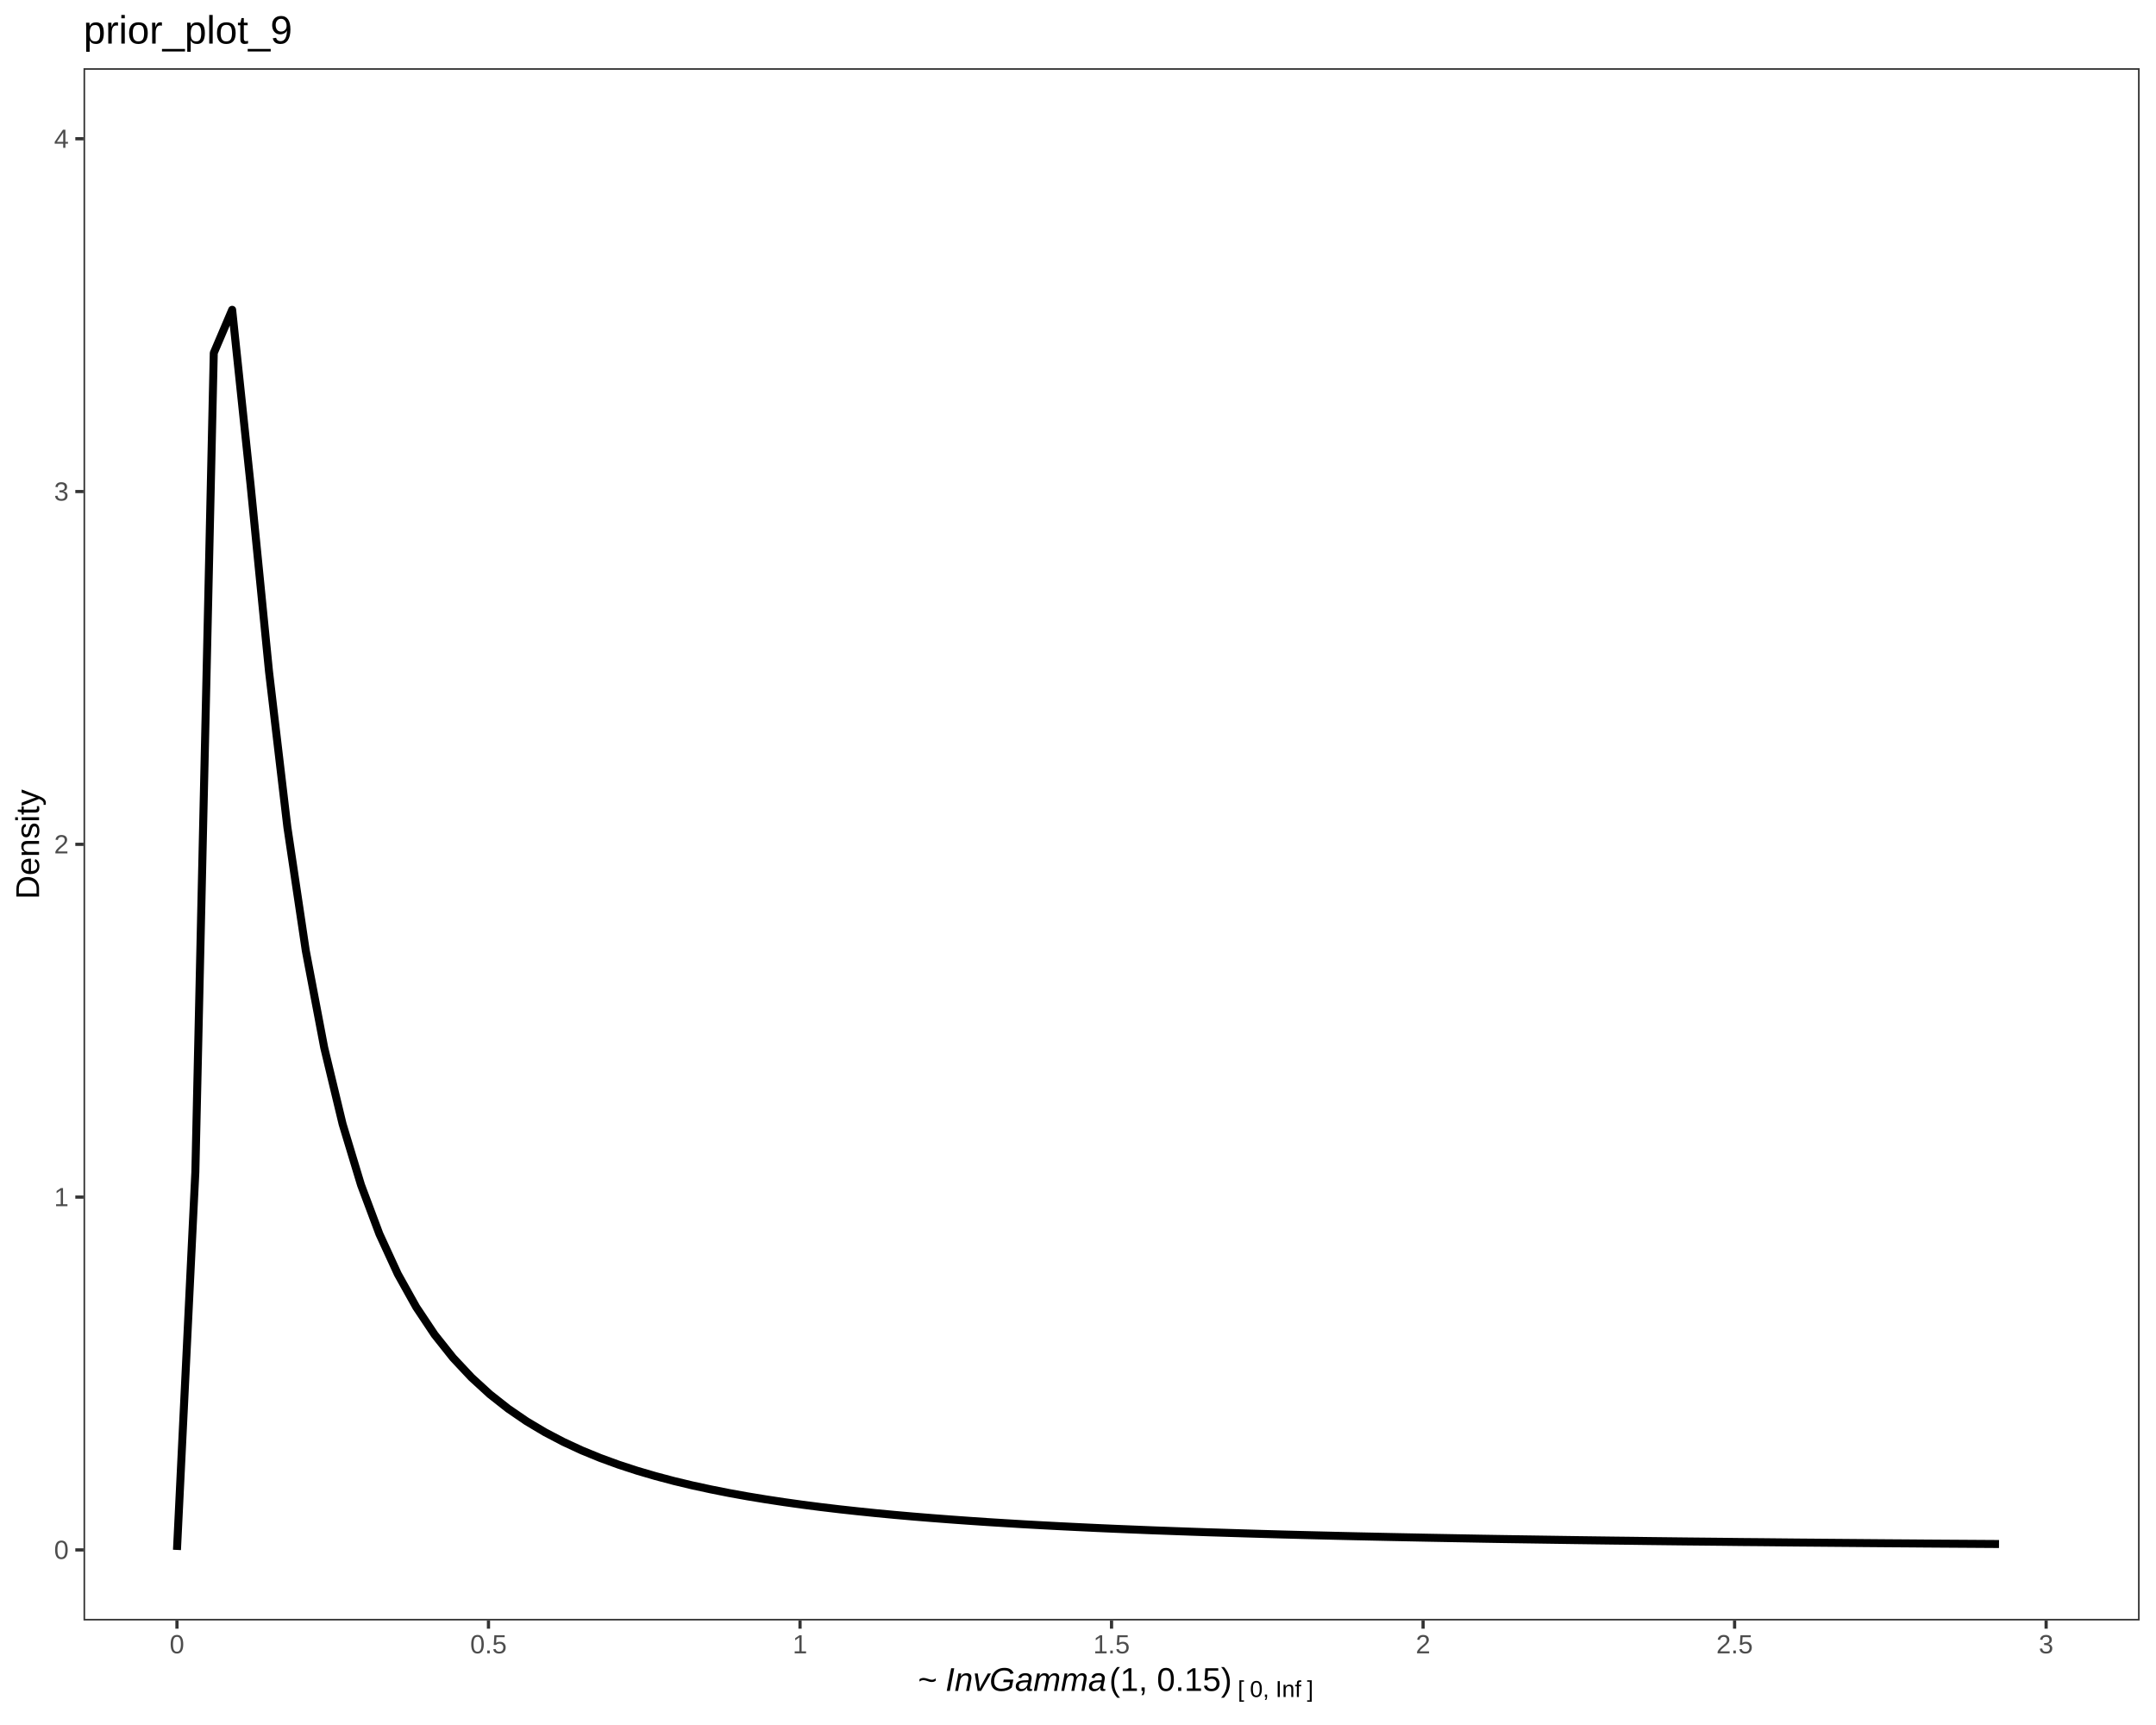
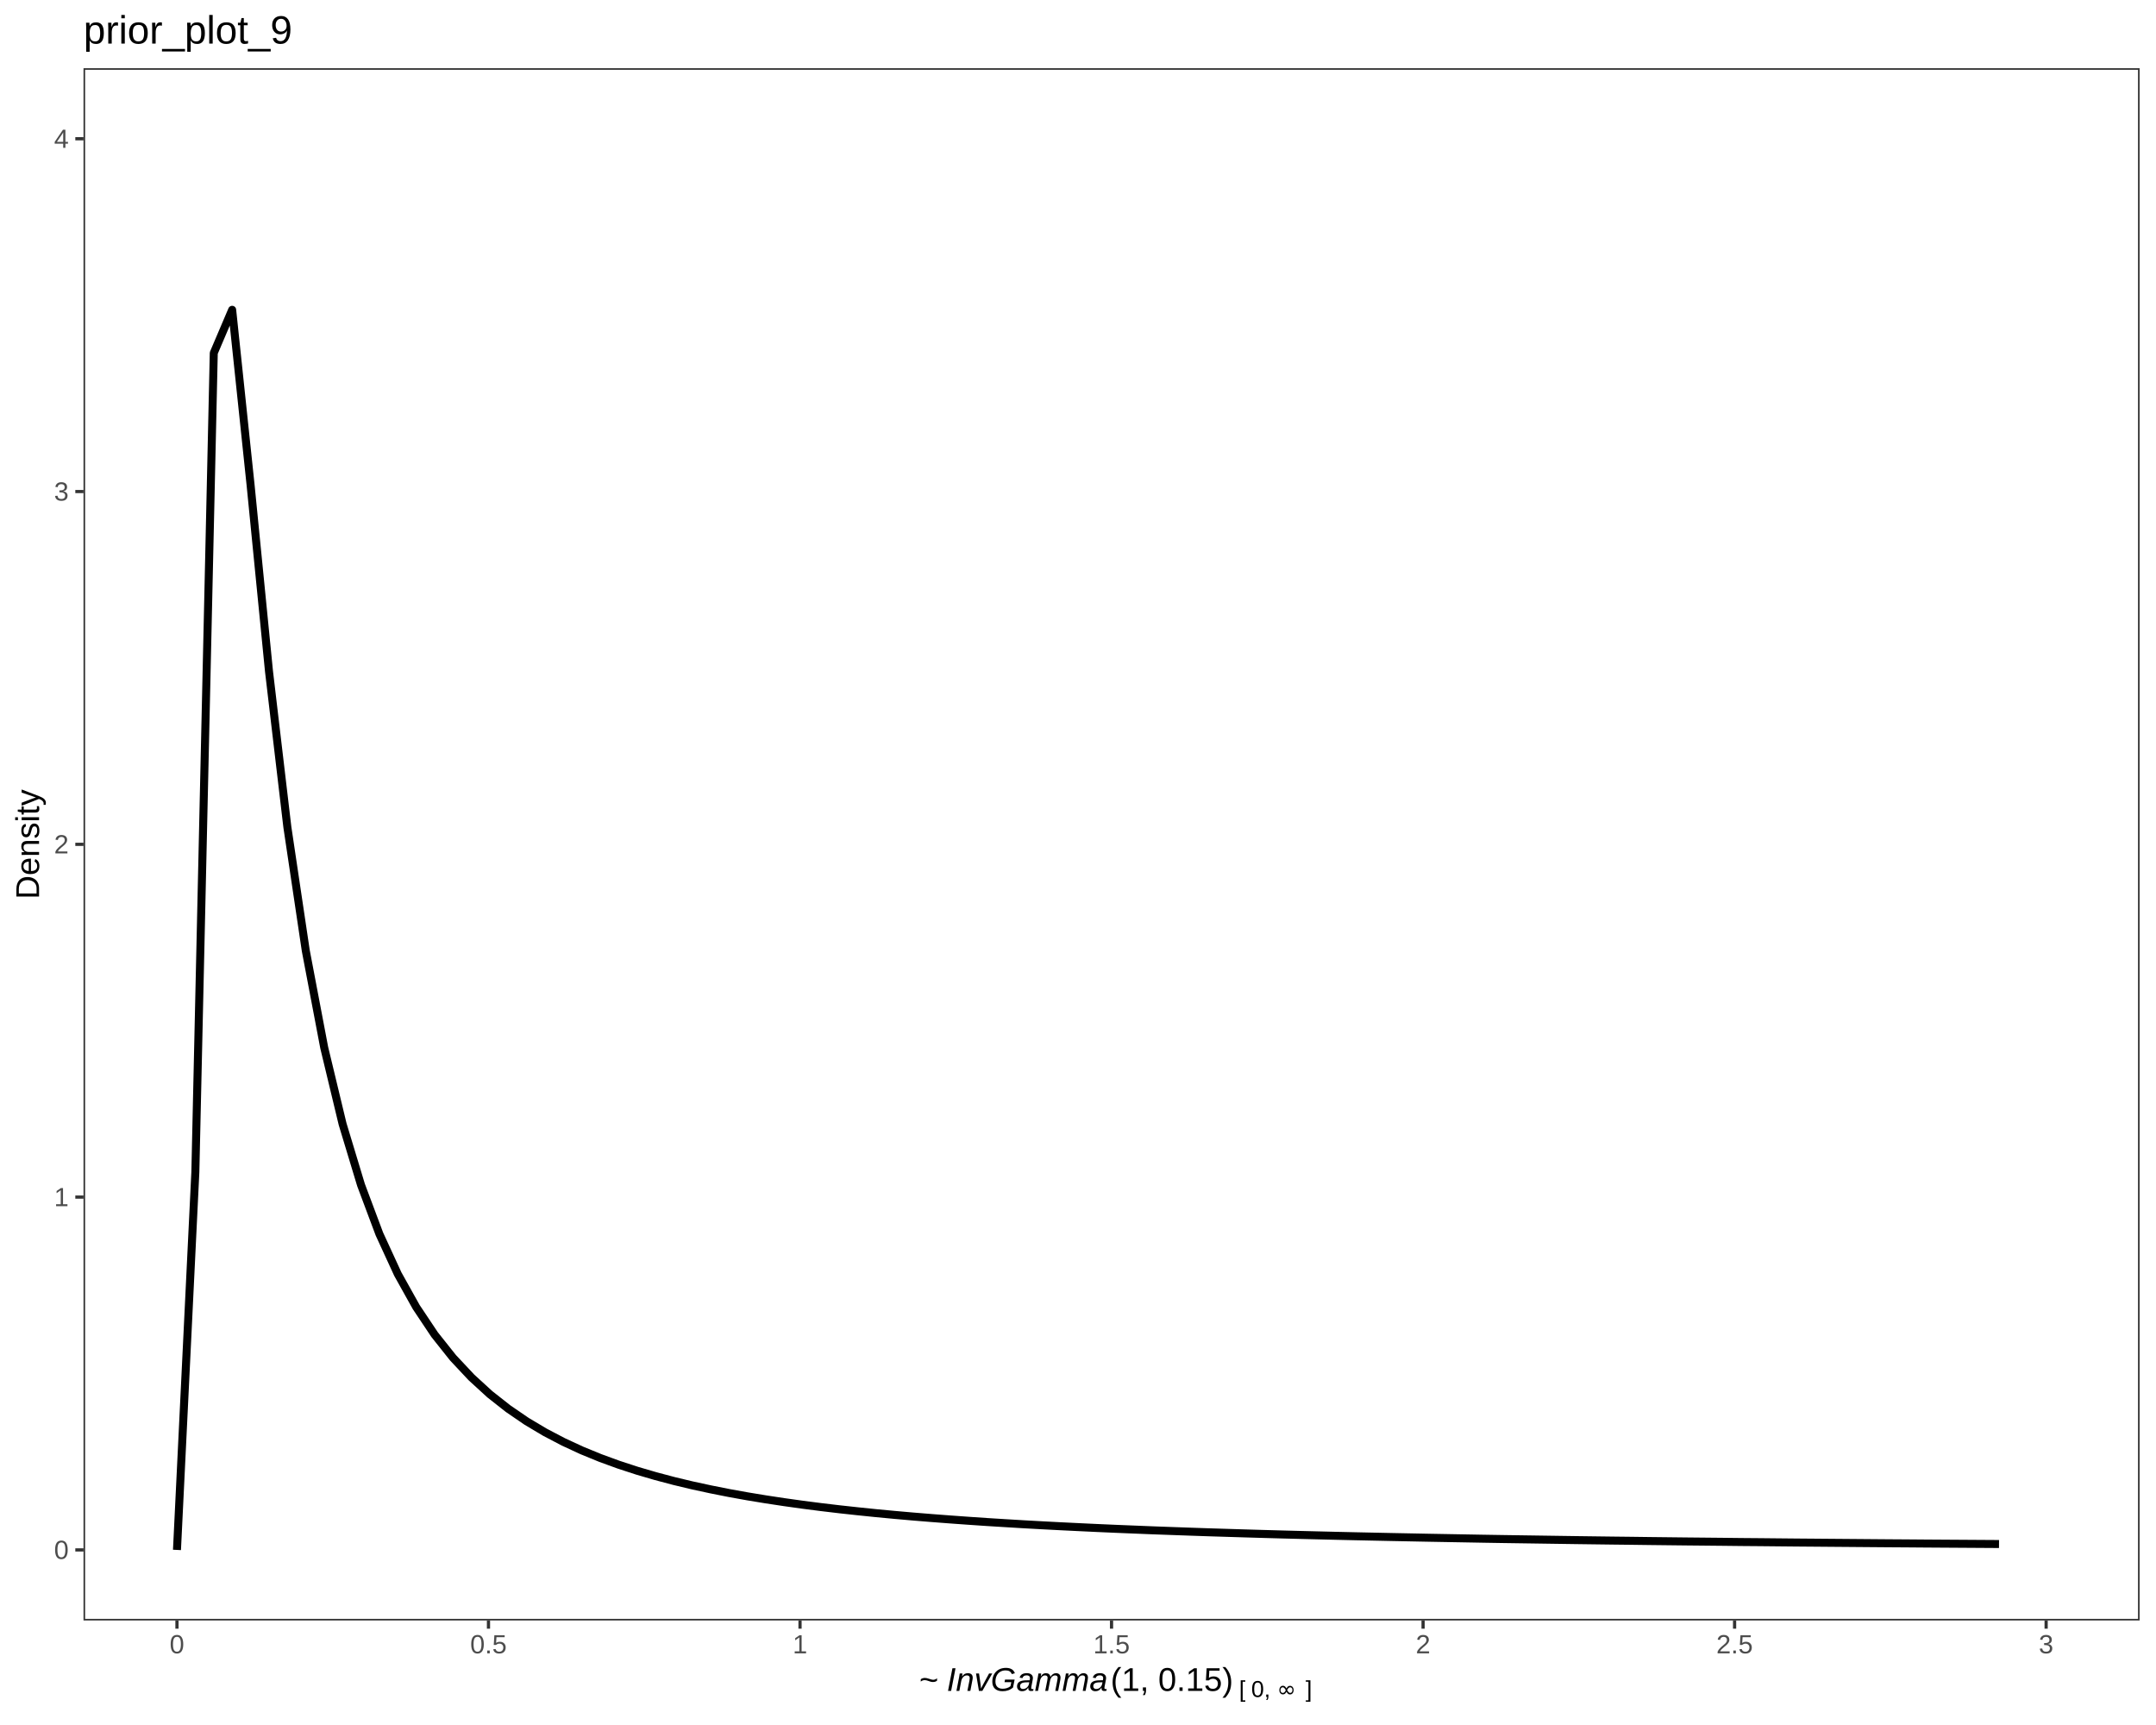
<svg xmlns="http://www.w3.org/2000/svg" viewBox="0 0 720.00 576.00">
  <defs>
    <style type="text/css">
    line, polyline, polygon, path, rect, circle {
      fill: none;
      stroke: #000000;
      stroke-linecap: round;
      stroke-linejoin: round;
      stroke-miterlimit: 10.00;
    }
  </style>
  </defs>
  <rect width="100%" height="100%" style="stroke: none; fill: #FFFFFF;" />
  <rect x="0.00" y="0.00" width="720.00" height="576.00" style="stroke-width: 1.07; stroke: #FFFFFF; fill: #FFFFFF;" />
  <defs>
    <clipPath id="cpMjcuODl8NzE0LjUyfDU0MS4xMHwyMi43Nw==">
      <rect x="27.89" y="22.77" width="686.64" height="518.32" />
    </clipPath>
  </defs>
  <rect x="27.89" y="22.77" width="686.64" height="518.32" style="stroke-width: 1.07; stroke: none; fill: #FFFFFF;" clip-path="url(#cpMjcuODl8NzE0LjUyfDU0MS4xMHwyMi43Nw==)" />
  <polyline points="59.10,517.54 59.10,517.54 65.24,391.33 71.39,117.86 77.53,103.45 83.68,161.91 89.83,224.15 95.97,276.22 102.12,317.46 108.27,349.81 114.41,375.33 120.56,395.66 126.70,412.05 132.85,425.43 139.00,436.45 145.14,445.65 151.29,453.38 157.44,459.94 163.58,465.56 169.73,470.40 175.87,474.60 182.02,478.26 188.17,481.48 194.31,484.32 200.46,486.84 206.60,489.08 212.75,491.09 218.90,492.89 225.04,494.52 231.19,495.99 237.34,497.32 243.48,498.54 249.63,499.65 255.77,500.66 261.92,501.59 268.07,502.45 274.21,503.24 280.36,503.97 286.51,504.64 292.65,505.27 298.80,505.85 304.94,506.39 311.09,506.89 317.24,507.36 323.38,507.80 329.53,508.22 335.68,508.60 341.82,508.97 347.97,509.31 354.11,509.63 360.26,509.93 366.41,510.22 372.55,510.49 378.70,510.74 384.85,510.99 390.99,511.21 397.14,511.43 403.28,511.64 409.43,511.83 415.58,512.02 421.72,512.20 427.87,512.37 434.01,512.53 440.16,512.68 446.31,512.83 452.45,512.97 458.60,513.10 464.75,513.23 470.89,513.35 477.04,513.47 483.18,513.58 489.33,513.69 495.48,513.80 501.62,513.90 507.77,513.99 513.92,514.08 520.06,514.17 526.21,514.26 532.35,514.34 538.50,514.42 544.65,514.49 550.79,514.57 556.94,514.64 563.09,514.71 569.23,514.77 575.38,514.83 581.52,514.90 587.67,514.95 593.82,515.01 599.96,515.07 606.11,515.12 612.26,515.17 618.40,515.22 624.55,515.27 630.69,515.32 636.84,515.36 642.99,515.41 649.13,515.45 655.28,515.49 661.42,515.53 667.57,515.57 " style="stroke-width: 2.67; stroke-linecap: butt;" clip-path="url(#cpMjcuODl8NzE0LjUyfDU0MS4xMHwyMi43Nw==)" />
  <rect x="27.89" y="22.77" width="686.64" height="518.32" style="stroke-width: 1.07; stroke: #333333;" clip-path="url(#cpMjcuODl8NzE0LjUyfDU0MS4xMHwyMi43Nw==)" />
  <defs>
    <clipPath id="cpMC4wMHw3MjAuMDB8NTc2LjAwfDAuMDA=">
      <rect x="0.00" y="0.00" width="720.00" height="576.00" />
    </clipPath>
  </defs>
  <g clip-path="url(#cpMC4wMHw3MjAuMDB8NTc2LjAwfDAuMDA=)">
    <text x="18.06" y="520.56" style="font-size: 8.80px; fill: #4D4D4D; font-family: Liberation Sans;" textLength="4.89px" lengthAdjust="spacingAndGlyphs">0</text>
  </g>
  <g clip-path="url(#cpMC4wMHw3MjAuMDB8NTc2LjAwfDAuMDA=)">
    <text x="18.06" y="402.76" style="font-size: 8.80px; fill: #4D4D4D; font-family: Liberation Sans;" textLength="4.89px" lengthAdjust="spacingAndGlyphs">1</text>
  </g>
  <g clip-path="url(#cpMC4wMHw3MjAuMDB8NTc2LjAwfDAuMDA=)">
    <text x="18.06" y="284.96" style="font-size: 8.80px; fill: #4D4D4D; font-family: Liberation Sans;" textLength="4.89px" lengthAdjust="spacingAndGlyphs">2</text>
  </g>
  <g clip-path="url(#cpMC4wMHw3MjAuMDB8NTc2LjAwfDAuMDA=)">
    <text x="18.06" y="167.16" style="font-size: 8.80px; fill: #4D4D4D; font-family: Liberation Sans;" textLength="4.89px" lengthAdjust="spacingAndGlyphs">3</text>
  </g>
  <g clip-path="url(#cpMC4wMHw3MjAuMDB8NTc2LjAwfDAuMDA=)">
    <text x="18.06" y="49.36" style="font-size: 8.80px; fill: #4D4D4D; font-family: Liberation Sans;" textLength="4.89px" lengthAdjust="spacingAndGlyphs">4</text>
  </g>
  <polyline points="25.15,517.54 27.89,517.54 " style="stroke-width: 1.07; stroke: #333333; stroke-linecap: butt;" clip-path="url(#cpMC4wMHw3MjAuMDB8NTc2LjAwfDAuMDA=)" />
  <polyline points="25.15,399.73 27.89,399.73 " style="stroke-width: 1.07; stroke: #333333; stroke-linecap: butt;" clip-path="url(#cpMC4wMHw3MjAuMDB8NTc2LjAwfDAuMDA=)" />
  <polyline points="25.15,281.93 27.89,281.93 " style="stroke-width: 1.07; stroke: #333333; stroke-linecap: butt;" clip-path="url(#cpMC4wMHw3MjAuMDB8NTc2LjAwfDAuMDA=)" />
  <polyline points="25.15,164.13 27.89,164.13 " style="stroke-width: 1.07; stroke: #333333; stroke-linecap: butt;" clip-path="url(#cpMC4wMHw3MjAuMDB8NTc2LjAwfDAuMDA=)" />
  <polyline points="25.15,46.33 27.89,46.33 " style="stroke-width: 1.07; stroke: #333333; stroke-linecap: butt;" clip-path="url(#cpMC4wMHw3MjAuMDB8NTc2LjAwfDAuMDA=)" />
  <polyline points="59.10,543.84 59.10,541.10 " style="stroke-width: 1.07; stroke: #333333; stroke-linecap: butt;" clip-path="url(#cpMC4wMHw3MjAuMDB8NTc2LjAwfDAuMDA=)" />
  <polyline points="163.13,543.84 163.13,541.10 " style="stroke-width: 1.07; stroke: #333333; stroke-linecap: butt;" clip-path="url(#cpMC4wMHw3MjAuMDB8NTc2LjAwfDAuMDA=)" />
  <polyline points="267.17,543.84 267.17,541.10 " style="stroke-width: 1.07; stroke: #333333; stroke-linecap: butt;" clip-path="url(#cpMC4wMHw3MjAuMDB8NTc2LjAwfDAuMDA=)" />
  <polyline points="371.20,543.84 371.20,541.10 " style="stroke-width: 1.07; stroke: #333333; stroke-linecap: butt;" clip-path="url(#cpMC4wMHw3MjAuMDB8NTc2LjAwfDAuMDA=)" />
  <polyline points="475.24,543.84 475.24,541.10 " style="stroke-width: 1.07; stroke: #333333; stroke-linecap: butt;" clip-path="url(#cpMC4wMHw3MjAuMDB8NTc2LjAwfDAuMDA=)" />
  <polyline points="579.27,543.84 579.27,541.10 " style="stroke-width: 1.07; stroke: #333333; stroke-linecap: butt;" clip-path="url(#cpMC4wMHw3MjAuMDB8NTc2LjAwfDAuMDA=)" />
  <polyline points="683.31,543.84 683.31,541.10 " style="stroke-width: 1.07; stroke: #333333; stroke-linecap: butt;" clip-path="url(#cpMC4wMHw3MjAuMDB8NTc2LjAwfDAuMDA=)" />
  <g clip-path="url(#cpMC4wMHw3MjAuMDB8NTc2LjAwfDAuMDA=)">
    <text x="56.65" y="552.07" style="font-size: 8.80px; fill: #4D4D4D; font-family: Liberation Sans;" textLength="4.89px" lengthAdjust="spacingAndGlyphs">0</text>
  </g>
  <g clip-path="url(#cpMC4wMHw3MjAuMDB8NTc2LjAwfDAuMDA=)">
    <text x="157.02" y="552.07" style="font-size: 8.80px; fill: #4D4D4D; font-family: Liberation Sans;" textLength="12.22px" lengthAdjust="spacingAndGlyphs">0.5</text>
  </g>
  <g clip-path="url(#cpMC4wMHw3MjAuMDB8NTc2LjAwfDAuMDA=)">
    <text x="264.72" y="552.07" style="font-size: 8.80px; fill: #4D4D4D; font-family: Liberation Sans;" textLength="4.89px" lengthAdjust="spacingAndGlyphs">1</text>
  </g>
  <g clip-path="url(#cpMC4wMHw3MjAuMDB8NTc2LjAwfDAuMDA=)">
    <text x="365.09" y="552.07" style="font-size: 8.80px; fill: #4D4D4D; font-family: Liberation Sans;" textLength="12.22px" lengthAdjust="spacingAndGlyphs">1.5</text>
  </g>
  <g clip-path="url(#cpMC4wMHw3MjAuMDB8NTc2LjAwfDAuMDA=)">
    <text x="472.79" y="552.07" style="font-size: 8.80px; fill: #4D4D4D; font-family: Liberation Sans;" textLength="4.89px" lengthAdjust="spacingAndGlyphs">2</text>
  </g>
  <g clip-path="url(#cpMC4wMHw3MjAuMDB8NTc2LjAwfDAuMDA=)">
    <text x="573.16" y="552.07" style="font-size: 8.80px; fill: #4D4D4D; font-family: Liberation Sans;" textLength="12.22px" lengthAdjust="spacingAndGlyphs">2.5</text>
  </g>
  <g clip-path="url(#cpMC4wMHw3MjAuMDB8NTc2LjAwfDAuMDA=)">
    <text x="680.86" y="552.07" style="font-size: 8.80px; fill: #4D4D4D; font-family: Liberation Sans;" textLength="4.89px" lengthAdjust="spacingAndGlyphs">3</text>
  </g>
  <g clip-path="url(#cpMC4wMHw3MjAuMDB8NTc2LjAwfDAuMDA=)">
-     <text x="303.81" y="564.61" style="font-size: 11.00px; font-family: Symbola;" textLength="2.75px" lengthAdjust="spacingAndGlyphs"> </text>
+     <text x="304.24" y="564.61" style="font-size: 11.00px; font-family: Symbola;" textLength="2.75px" lengthAdjust="spacingAndGlyphs"> </text>
  </g>
  <g clip-path="url(#cpMC4wMHw3MjAuMDB8NTc2LjAwfDAuMDA=)">
-     <text x="306.56" y="564.61" style="font-size: 11.00px; font-family: Liberation Sans;" textLength="6.42px" lengthAdjust="spacingAndGlyphs">~</text>
+     <text x="306.99" y="564.61" style="font-size: 11.00px; font-family: Liberation Sans;" textLength="6.42px" lengthAdjust="spacingAndGlyphs">~</text>
  </g>
  <g clip-path="url(#cpMC4wMHw3MjAuMDB8NTc2LjAwfDAuMDA=)">
-     <text x="312.98" y="564.61" style="font-size: 11.00px; font-family: Symbola;" textLength="2.75px" lengthAdjust="spacingAndGlyphs"> </text>
+     <text x="313.41" y="564.61" style="font-size: 11.00px; font-family: Symbola;" textLength="2.75px" lengthAdjust="spacingAndGlyphs"> </text>
  </g>
  <g clip-path="url(#cpMC4wMHw3MjAuMDB8NTc2LjAwfDAuMDA=)">
-     <text x="315.73" y="564.61" style="font-size: 11.00px; font-style: italic; font-family: Liberation Sans;" textLength="53.81px" lengthAdjust="spacingAndGlyphs">InvGamma</text>
+     <text x="316.16" y="564.61" style="font-size: 11.00px; font-style: italic; font-family: Liberation Sans;" textLength="53.81px" lengthAdjust="spacingAndGlyphs">InvGamma</text>
  </g>
  <g clip-path="url(#cpMC4wMHw3MjAuMDB8NTc2LjAwfDAuMDA=)">
-     <text x="370.43" y="564.61" style="font-size: 11.00px; font-family: Liberation Sans;" textLength="41.00px" lengthAdjust="spacingAndGlyphs">(1, 0.15)</text>
+     <text x="370.87" y="564.61" style="font-size: 11.00px; font-family: Liberation Sans;" textLength="41.00px" lengthAdjust="spacingAndGlyphs">(1, 0.15)</text>
  </g>
  <g clip-path="url(#cpMC4wMHw3MjAuMDB8NTc2LjAwfDAuMDA=)">
-     <text x="411.43" y="566.65" style="font-size: 7.70px; font-family: Symbola;" textLength="1.92px" lengthAdjust="spacingAndGlyphs"> </text>
+     <text x="411.87" y="566.65" style="font-size: 7.70px; font-family: Symbola;" textLength="1.92px" lengthAdjust="spacingAndGlyphs"> </text>
  </g>
  <g clip-path="url(#cpMC4wMHw3MjAuMDB8NTc2LjAwfDAuMDA=)">
-     <text x="413.35" y="566.65" style="font-size: 7.70px; font-family: Liberation Sans;" textLength="2.14px" lengthAdjust="spacingAndGlyphs">[</text>
+     <text x="413.79" y="566.65" style="font-size: 7.70px; font-family: Liberation Sans;" textLength="2.14px" lengthAdjust="spacingAndGlyphs">[</text>
  </g>
  <g clip-path="url(#cpMC4wMHw3MjAuMDB8NTc2LjAwfDAuMDA=)">
-     <text x="415.49" y="566.65" style="font-size: 7.70px; font-family: Symbola;" textLength="1.92px" lengthAdjust="spacingAndGlyphs"> </text>
+     <text x="415.93" y="566.65" style="font-size: 7.70px; font-family: Symbola;" textLength="1.92px" lengthAdjust="spacingAndGlyphs"> </text>
  </g>
  <g clip-path="url(#cpMC4wMHw3MjAuMDB8NTc2LjAwfDAuMDA=)">
-     <text x="417.41" y="566.65" style="font-size: 7.70px; font-family: Liberation Sans;" textLength="4.28px" lengthAdjust="spacingAndGlyphs">0</text>
+     <text x="417.85" y="566.65" style="font-size: 7.70px; font-family: Liberation Sans;" textLength="4.28px" lengthAdjust="spacingAndGlyphs">0</text>
  </g>
  <g clip-path="url(#cpMC4wMHw3MjAuMDB8NTc2LjAwfDAuMDA=)">
-     <text x="421.69" y="566.65" style="font-size: 7.70px; font-family: Liberation Sans;" textLength="4.28px" lengthAdjust="spacingAndGlyphs">, </text>
+     <text x="422.13" y="566.65" style="font-size: 7.70px; font-family: Liberation Sans;" textLength="4.28px" lengthAdjust="spacingAndGlyphs">, </text>
  </g>
  <g clip-path="url(#cpMC4wMHw3MjAuMDB8NTc2LjAwfDAuMDA=)">
-     <text x="425.98" y="566.65" style="font-size: 7.70px; font-family: Liberation Sans;" textLength="8.56px" lengthAdjust="spacingAndGlyphs">Inf</text>
+     <text x="426.41" y="566.65" style="font-size: 7.70px; font-family: Symbola;" textLength="7.69px" lengthAdjust="spacingAndGlyphs">∞</text>
  </g>
  <g clip-path="url(#cpMC4wMHw3MjAuMDB8NTc2LjAwfDAuMDA=)">
-     <text x="434.54" y="566.65" style="font-size: 7.70px; font-family: Symbola;" textLength="1.92px" lengthAdjust="spacingAndGlyphs"> </text>
+     <text x="434.10" y="566.65" style="font-size: 7.70px; font-family: Symbola;" textLength="1.92px" lengthAdjust="spacingAndGlyphs"> </text>
  </g>
  <g clip-path="url(#cpMC4wMHw3MjAuMDB8NTc2LjAwfDAuMDA=)">
-     <text x="436.46" y="566.65" style="font-size: 7.70px; font-family: Liberation Sans;" textLength="2.14px" lengthAdjust="spacingAndGlyphs">]</text>
+     <text x="436.02" y="566.65" style="font-size: 7.70px; font-family: Liberation Sans;" textLength="2.14px" lengthAdjust="spacingAndGlyphs">]</text>
  </g>
  <g clip-path="url(#cpMC4wMHw3MjAuMDB8NTc2LjAwfDAuMDA=)">
    <text transform="translate(13.04,300.28) rotate(-90)" style="font-size: 11.00px; font-family: Liberation Sans;" textLength="36.69px" lengthAdjust="spacingAndGlyphs">Density</text>
  </g>
  <g clip-path="url(#cpMC4wMHw3MjAuMDB8NTc2LjAwfDAuMDA=)">
    <text x="27.89" y="14.56" style="font-size: 13.20px; font-family: Liberation Sans;" textLength="69.61px" lengthAdjust="spacingAndGlyphs">prior_plot_9</text>
  </g>
</svg>
